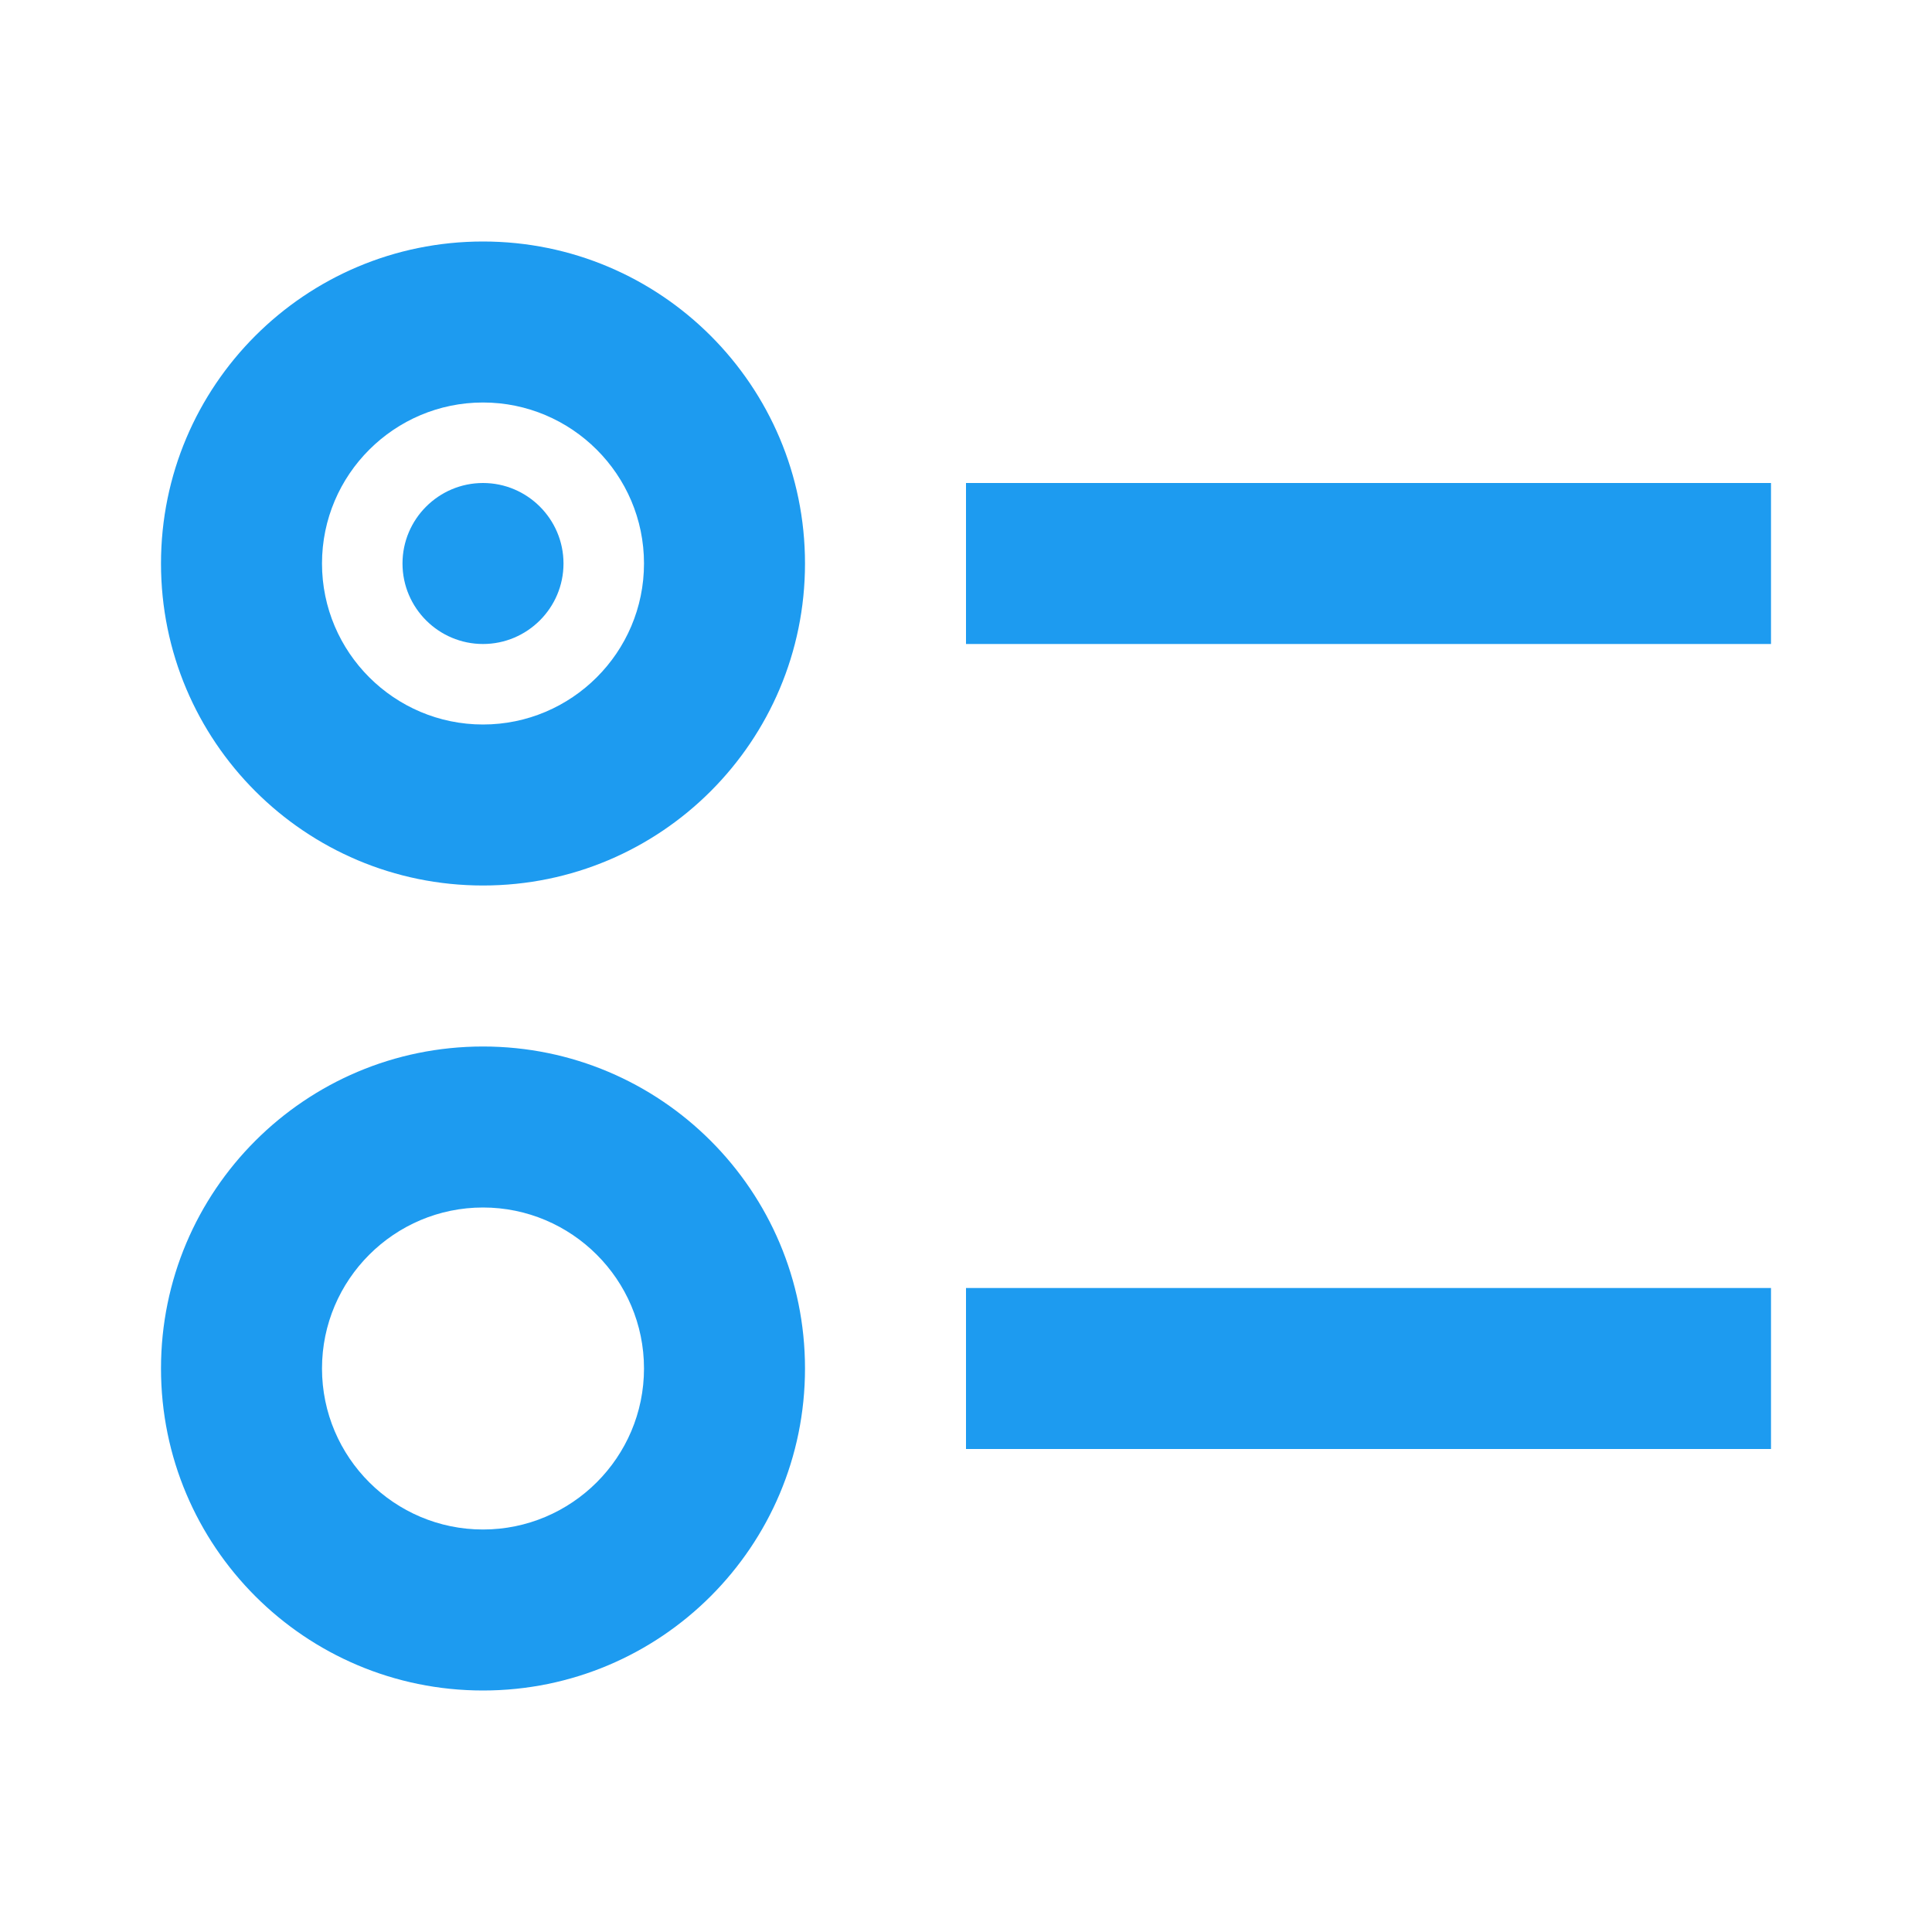
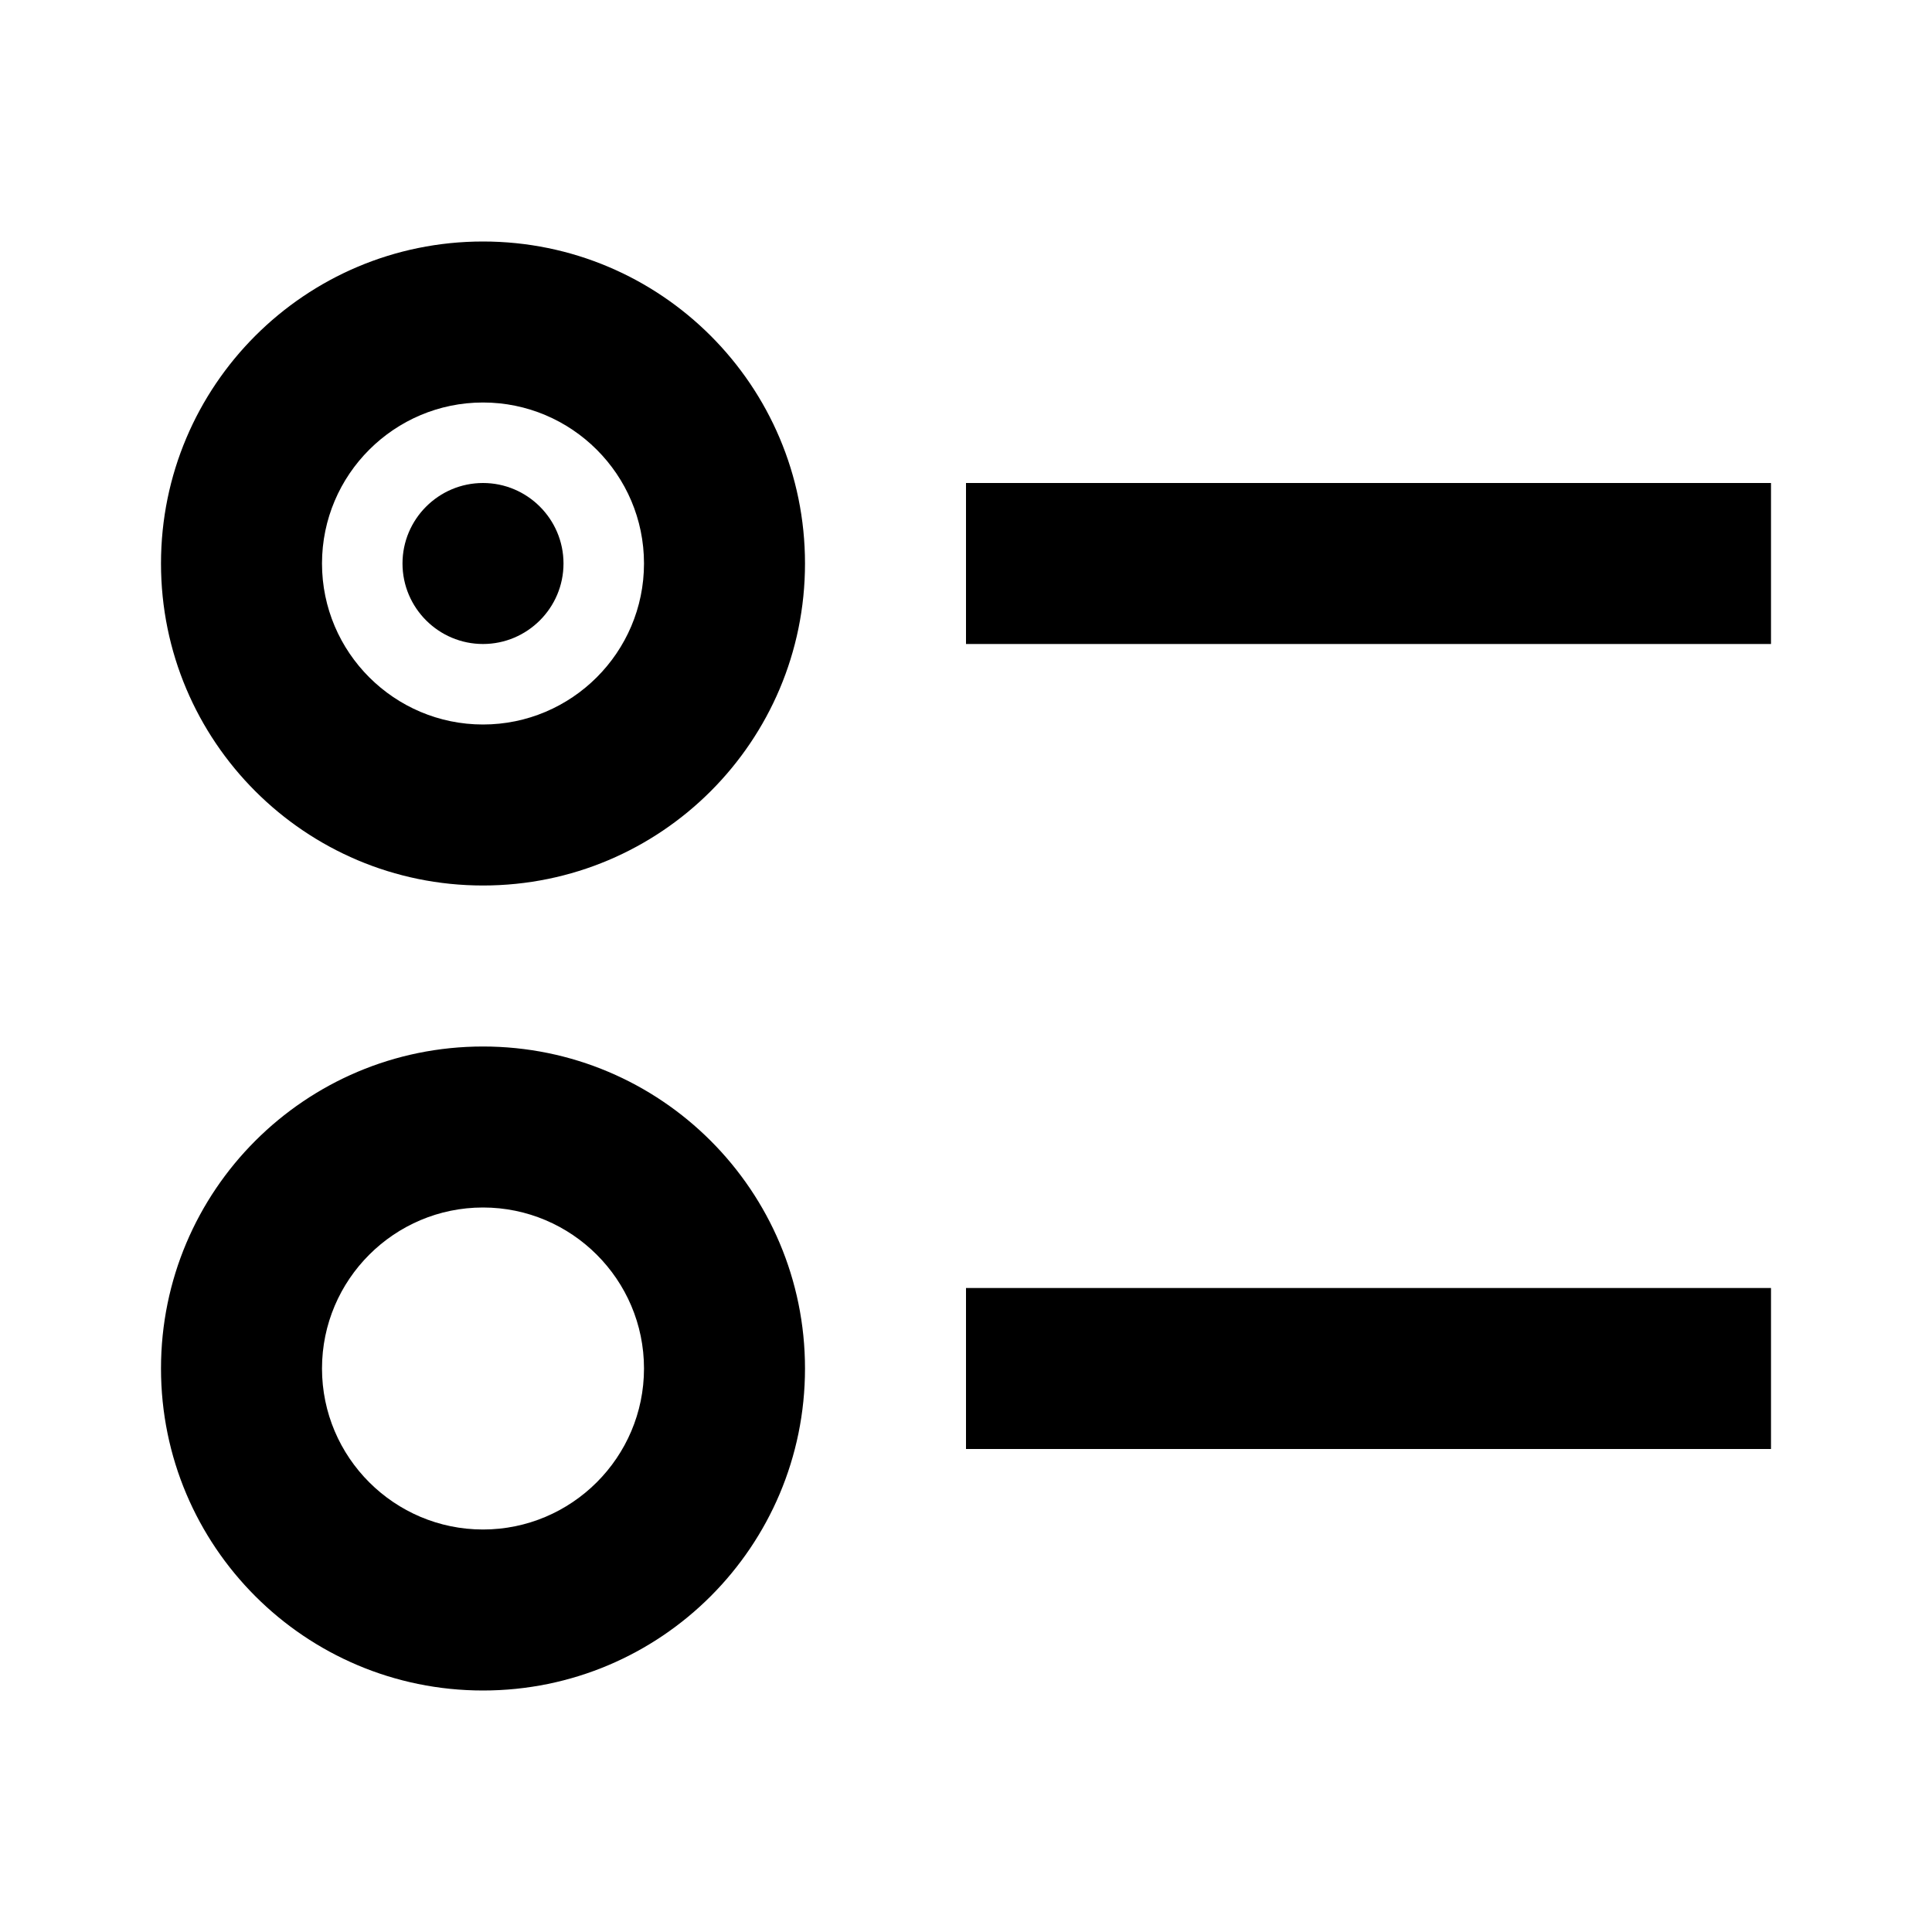
<svg xmlns="http://www.w3.org/2000/svg" width="20" height="20" viewBox="0 0 24 24">
-   <path fill="#1d9bf0" d="M6 5c-1.1 0-2 .895-2 2s.9 2 2 2 2-.895 2-2-.9-2-2-2zM2 7c0-2.209 1.79-4 4-4s4 1.791 4 4-1.79 4-4 4-4-1.791-4-4zm20 1H12V6h10v2zM6 15c-1.1 0-2 .895-2 2s.9 2 2 2 2-.895 2-2-.9-2-2-2zm-4 2c0-2.209 1.79-4 4-4s4 1.791 4 4-1.79 4-4 4-4-1.791-4-4zm20 1H12v-2h10v2zM7 7c0 .552-.45 1-1 1s-1-.448-1-1 .45-1 1-1 1 .448 1 1z" />
+   <path fill="currentColor" d="M6 5c-1.1 0-2 .895-2 2s.9 2 2 2 2-.895 2-2-.9-2-2-2zM2 7c0-2.209 1.79-4 4-4s4 1.791 4 4-1.79 4-4 4-4-1.791-4-4zm20 1H12V6h10v2zM6 15c-1.1 0-2 .895-2 2s.9 2 2 2 2-.895 2-2-.9-2-2-2zm-4 2c0-2.209 1.79-4 4-4s4 1.791 4 4-1.79 4-4 4-4-1.791-4-4zm20 1H12v-2h10v2zM7 7c0 .552-.45 1-1 1s-1-.448-1-1 .45-1 1-1 1 .448 1 1z" />
</svg>
